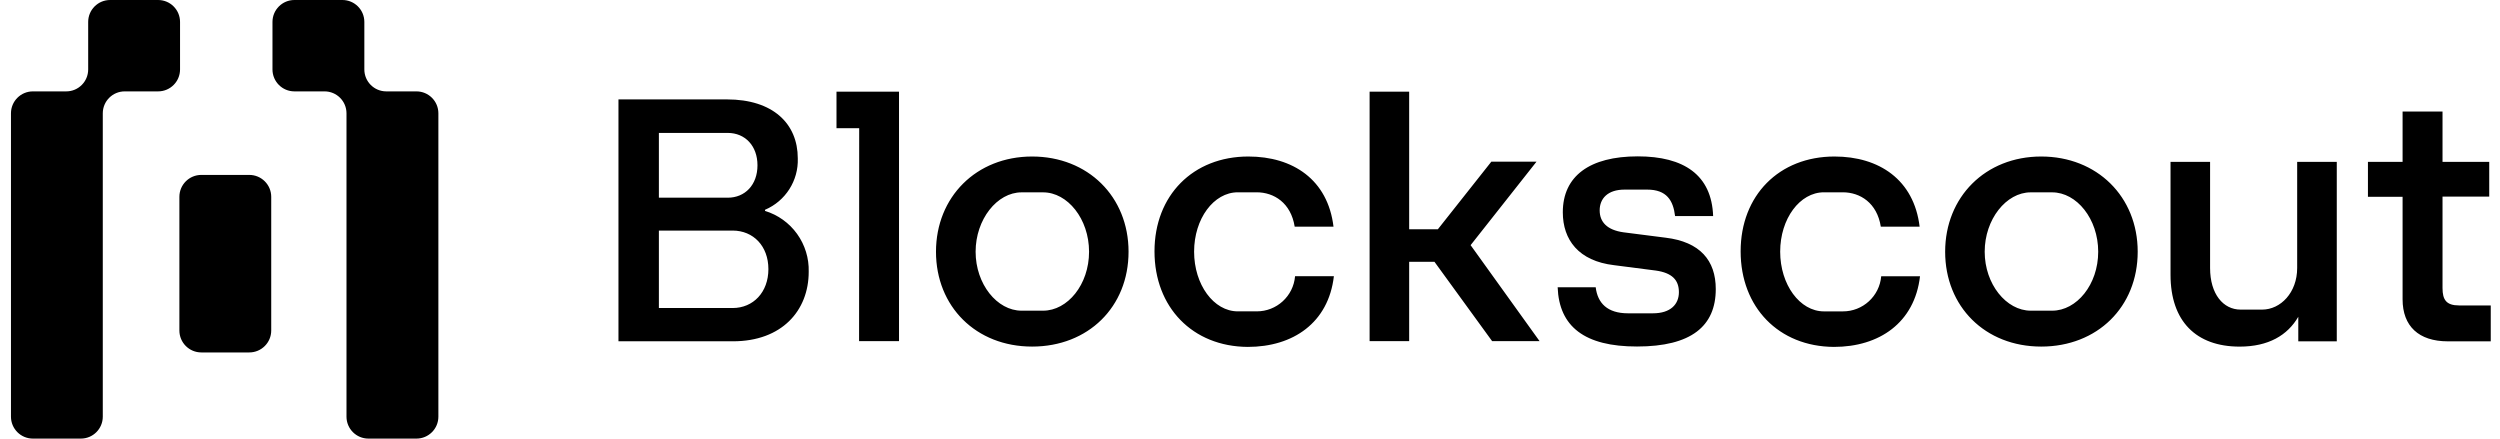
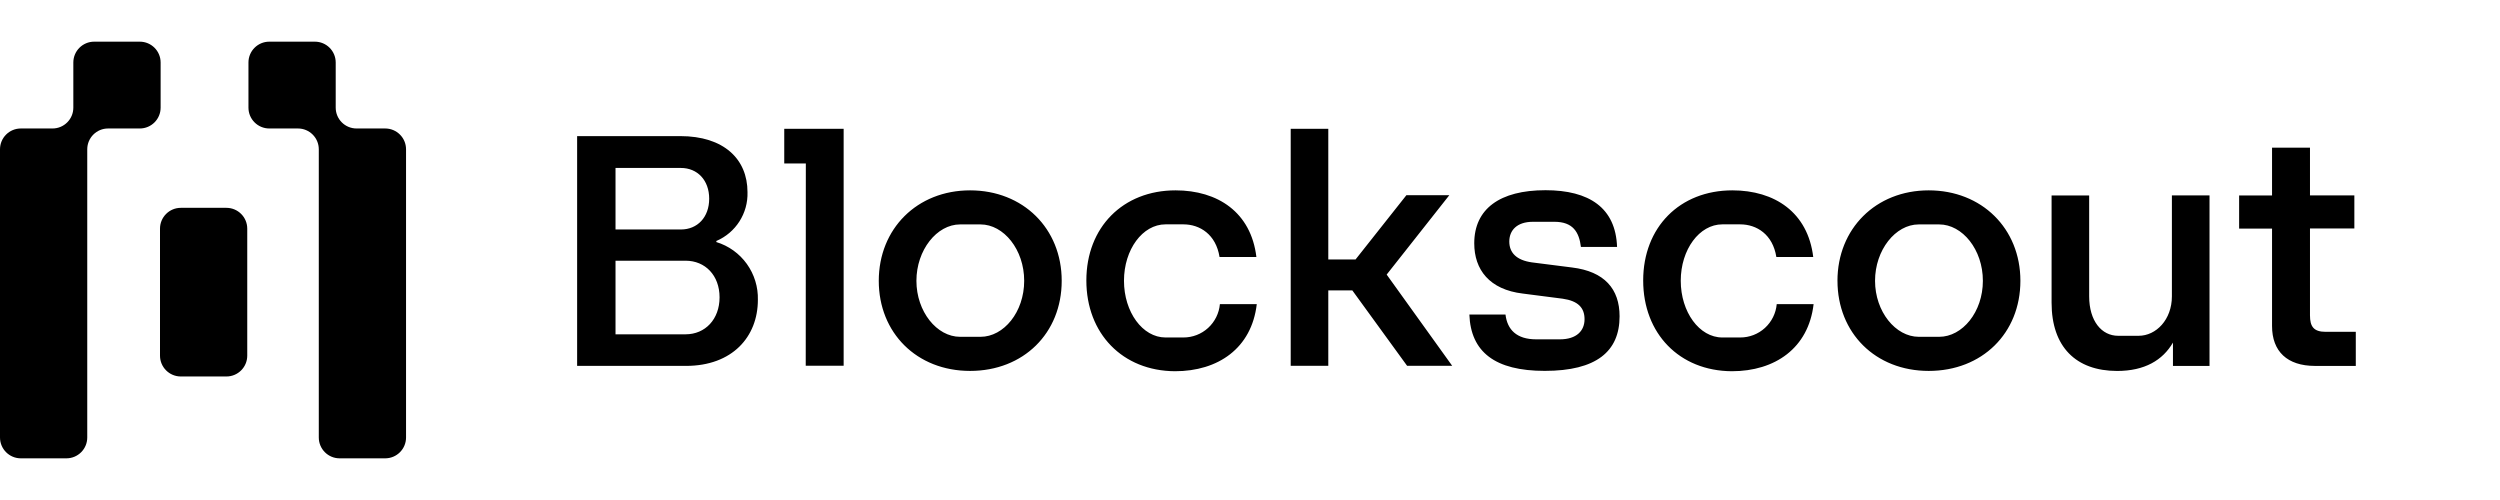
- <svg xmlns="http://www.w3.org/2000/svg" viewBox="0 0 114 20" fill="none">
-   <path fill-rule="evenodd" clip-rule="evenodd" d="M7.21 0a1 1 0 0 1 1 1v2.167a1 1 0 0 1-1 1H5.687a1 1 0 0 0-1 1V19a1 1 0 0 1-1 1H1.5a1 1 0 0 1-1-1V5.167a1 1 0 0 1 1-1h1.521a1 1 0 0 0 1-1V1a1 1 0 0 1 1-1H7.21Zm8.404 0a1 1 0 0 1 1 1v2.167a1 1 0 0 0 1 1h1.376a1 1 0 0 1 1 1V19a1 1 0 0 1-1 1H16.8a1 1 0 0 1-1-1V5.167a1 1 0 0 0-1-1h-1.375a1 1 0 0 1-1-1V1a1 1 0 0 1 1-1h2.188Zm-4.246 7.976a1 1 0 0 1 1 1v6.095a1 1 0 0 1-1 1H9.18a1 1 0 0 1-1-1V8.976a1 1 0 0 1 1-1h2.188Zm26.776-2.131h1.035l-.005 9.71h1.821V4.181h-2.851v1.664ZM33.15 4.533h-4.948v11.03h5.223c2.225 0 3.452-1.396 3.452-3.17a2.825 2.825 0 0 0-.529-1.726 2.81 2.81 0 0 0-1.463-1.049v-.052a2.456 2.456 0 0 0 1.494-2.343c0-1.588-1.134-2.69-3.23-2.69Zm1.391 3.005c0 .891-.567 1.477-1.357 1.477h-3.139V6.061h3.139c.79 0 1.357.586 1.357 1.477Zm.498 4.734c0 1.05-.687 1.774-1.632 1.774h-3.362v-3.532h3.362c.945 0 1.632.707 1.632 1.758Zm7.642-.793c0-2.498 1.84-4.342 4.383-4.342s4.398 1.826 4.398 4.342c0 2.516-1.838 4.325-4.398 4.325-2.56 0-4.383-1.827-4.383-4.325Zm3.902 2.688h.982c1.117 0 2.096-1.189 2.096-2.688 0-1.5-.982-2.708-2.096-2.708h-.982c-1.116 0-2.095 1.231-2.095 2.708s.979 2.688 2.095 2.688Zm10.342-7.03c-2.525 0-4.28 1.775-4.28 4.325 0 2.55 1.735 4.342 4.253 4.357 2.071 0 3.681-1.103 3.927-3.223h-1.77a1.75 1.75 0 0 1-1.752 1.602h-.859c-1.1 0-1.993-1.22-1.993-2.722 0-1.501.893-2.707 1.993-2.707h.859c.79 0 1.563.482 1.735 1.568h1.77c-.258-2.149-1.856-3.2-3.883-3.2Zm5.53-2.956h1.803v6.274h1.308l2.44-3.084h2.06l-3.006 3.808 3.144 4.376H68.04l-2.629-3.618h-1.153v3.618h-1.804V4.181Zm10.309 8.918h-1.735c.066 1.792 1.227 2.705 3.62 2.702 2.473 0 3.59-.93 3.59-2.619 0-1.31-.722-2.154-2.285-2.343l-1.926-.246c-.74-.104-1.083-.465-1.083-1 0-.534.361-.947 1.134-.947h1.033c.894 0 1.186.5 1.272 1.206h1.735c-.067-1.878-1.338-2.722-3.436-2.722-2.192 0-3.419.896-3.419 2.55 0 1.257.722 2.222 2.337 2.412l1.909.246c.739.106 1.048.433 1.048.985 0 .551-.378.964-1.186.964h-1.136c-.94 0-1.386-.465-1.472-1.188Zm6.609-1.637c0-2.55 1.752-4.325 4.28-4.325 2.027 0 3.624 1.051 3.882 3.2h-1.77c-.171-1.086-.944-1.568-1.734-1.568h-.86c-1.101 0-1.995 1.206-1.995 2.707 0 1.502.894 2.723 1.996 2.723h.859a1.75 1.75 0 0 0 1.752-1.602h1.77c-.246 2.119-1.856 3.222-3.927 3.222-2.516-.015-4.253-1.807-4.253-4.357Zm13.706-4.325c-2.543 0-4.38 1.844-4.38 4.342 0 2.498 1.818 4.325 4.38 4.325s4.4-1.81 4.4-4.325c0-2.516-1.858-4.342-4.4-4.342Zm.5 7.03h-.976c-1.117 0-2.101-1.211-2.101-2.688s.98-2.708 2.096-2.708h.981c1.117 0 2.099 1.209 2.099 2.708s-.982 2.688-2.099 2.688Zm5.397-1.637V7.38h1.804v4.842c0 1.19.601 1.896 1.391 1.896h.982c.842 0 1.598-.776 1.598-1.896V7.381h1.806v8.184h-1.755v-1.12c-.491.844-1.357 1.361-2.68 1.361-1.978-.002-3.146-1.157-3.146-3.276Zm10.582-3.557v4.677c0 1.223.736 1.913 2.057 1.915h1.963v-1.637h-1.443c-.584 0-.756-.258-.756-.792v-4.17h2.13V7.38h-2.13V5.086h-1.821v2.295h-1.58v1.592h1.58Z" fill="currentColor" />
+ <svg xmlns="http://www.w3.org/2000/svg" fill="none" viewBox="0 0 120 24">
+   <g fill="currentColor">
+     <path fill-rule="evenodd" d="M7.71 3a1 1 0 0 0-1-1H4.52a1 1 0 0 0-1 1v2.167a1 1 0 0 1-1 1H1a1 1 0 0 0-1 1V21a1 1 0 0 0 1 1h2.188a1 1 0 0 0 1-1V7.167a1 1 0 0 1 1-1H6.71a1 1 0 0 0 1-1zm8.404 0a1 1 0 0 0-1-1h-2.188a1 1 0 0 0-1 1v2.167a1 1 0 0 0 1 1h1.376a1 1 0 0 1 1 1V21a1 1 0 0 0 1 1h2.188a1 1 0 0 0 1-1V7.167a1 1 0 0 0-1-1h-1.376a1 1 0 0 1-1-1zm-4.246 7.976a1 1 0 0 0-1-1H8.68a1 1 0 0 0-1 1v6.095a1 1 0 0 0 1 1h2.188a1 1 0 0 0 1-1z" clip-rule="evenodd" />
+     <path d="M27.702 6.533h4.948c2.095 0 3.23 1.103 3.23 2.69a2.466 2.466 0 0 1-1.495 2.344v.052a2.81 2.81 0 0 1 1.463 1.049 2.83 2.83 0 0 1 .53 1.725c0 1.774-1.228 3.17-3.453 3.17h-5.223zm4.982 4.482c.79 0 1.357-.585 1.357-1.477 0-.89-.567-1.476-1.357-1.476h-3.139v2.953zm.223 5.032c.945 0 1.632-.724 1.632-1.775s-.687-1.758-1.632-1.758h-3.362v3.533zm5.773-8.202h-1.036V6.181h2.851v11.375h-1.82zm3.501 5.635c0-2.5 1.84-4.343 4.383-4.343s4.398 1.827 4.398 4.342c0 2.516-1.838 4.325-4.398 4.325s-4.383-1.826-4.383-4.325zm3.902 2.687h.982c1.117 0 2.096-1.189 2.096-2.688s-.982-2.707-2.096-2.707h-.982c-1.116 0-2.095 1.23-2.095 2.707s.979 2.688 2.095 2.688zm6.062-2.705c0-2.55 1.755-4.325 4.28-4.325 2.027 0 3.625 1.051 3.882 3.2h-1.769c-.172-1.085-.945-1.568-1.735-1.568h-.859c-1.1 0-1.993 1.206-1.993 2.708s.893 2.722 1.993 2.722h.859a1.75 1.75 0 0 0 1.187-.459 1.76 1.76 0 0 0 .565-1.143h1.77c-.246 2.12-1.856 3.222-3.927 3.222-2.518-.015-4.253-1.807-4.253-4.357zm9.809-7.281h1.804v6.274h1.308l2.44-3.084h2.06L66.56 13.18l3.144 4.377H67.54l-2.629-3.619h-1.153v3.619h-1.804zm8.575 8.918h1.735c.086.724.532 1.189 1.472 1.189h1.136c.808 0 1.186-.414 1.186-.965s-.31-.879-1.048-.985l-1.91-.246c-1.614-.19-2.336-1.154-2.336-2.412 0-1.654 1.227-2.55 3.419-2.55 2.098 0 3.37.844 3.436 2.722h-1.735c-.086-.706-.378-1.206-1.272-1.206H73.58c-.773 0-1.134.414-1.134.948s.344.896 1.083 1l1.926.245c1.563.19 2.285 1.034 2.285 2.344 0 1.688-1.117 2.619-3.59 2.619-2.393.002-3.554-.911-3.62-2.703zm8.344-1.637c0-2.55 1.752-4.325 4.28-4.325 2.027 0 3.624 1.051 3.882 3.2h-1.77c-.171-1.085-.944-1.568-1.735-1.568h-.858c-1.102 0-1.996 1.206-1.996 2.708s.894 2.722 1.996 2.722h.858a1.75 1.75 0 0 0 1.188-.459 1.76 1.76 0 0 0 .565-1.143h1.77c-.246 2.12-1.856 3.222-3.927 3.222-2.516-.015-4.253-1.807-4.253-4.357zm9.325.018c0-2.5 1.838-4.343 4.38-4.343 2.543 0 4.401 1.827 4.401 4.342 0 2.516-1.838 4.325-4.4 4.325s-4.38-1.826-4.38-4.325zm3.9 2.687h.982c1.116 0 2.098-1.189 2.098-2.688s-.982-2.707-2.098-2.707h-.982c-1.117 0-2.096 1.23-2.096 2.707s.984 2.688 2.1 2.688zm6.378-1.637V9.381h1.804v4.842c0 1.189.601 1.895 1.391 1.895h.982c.842 0 1.598-.775 1.598-1.895V9.38h1.806v8.184h-1.755v-1.12c-.491.845-1.357 1.362-2.68 1.362-1.978-.003-3.146-1.157-3.146-3.277zm10.582 1.12v-4.677h-1.58V9.381h1.58V7.087h1.821V9.38h2.13v1.585h-2.13v4.17c0 .534.172.793.756.793h1.443v1.636h-1.963c-1.321-.002-2.057-.691-2.057-1.915z" />
+   </g>
</svg>
